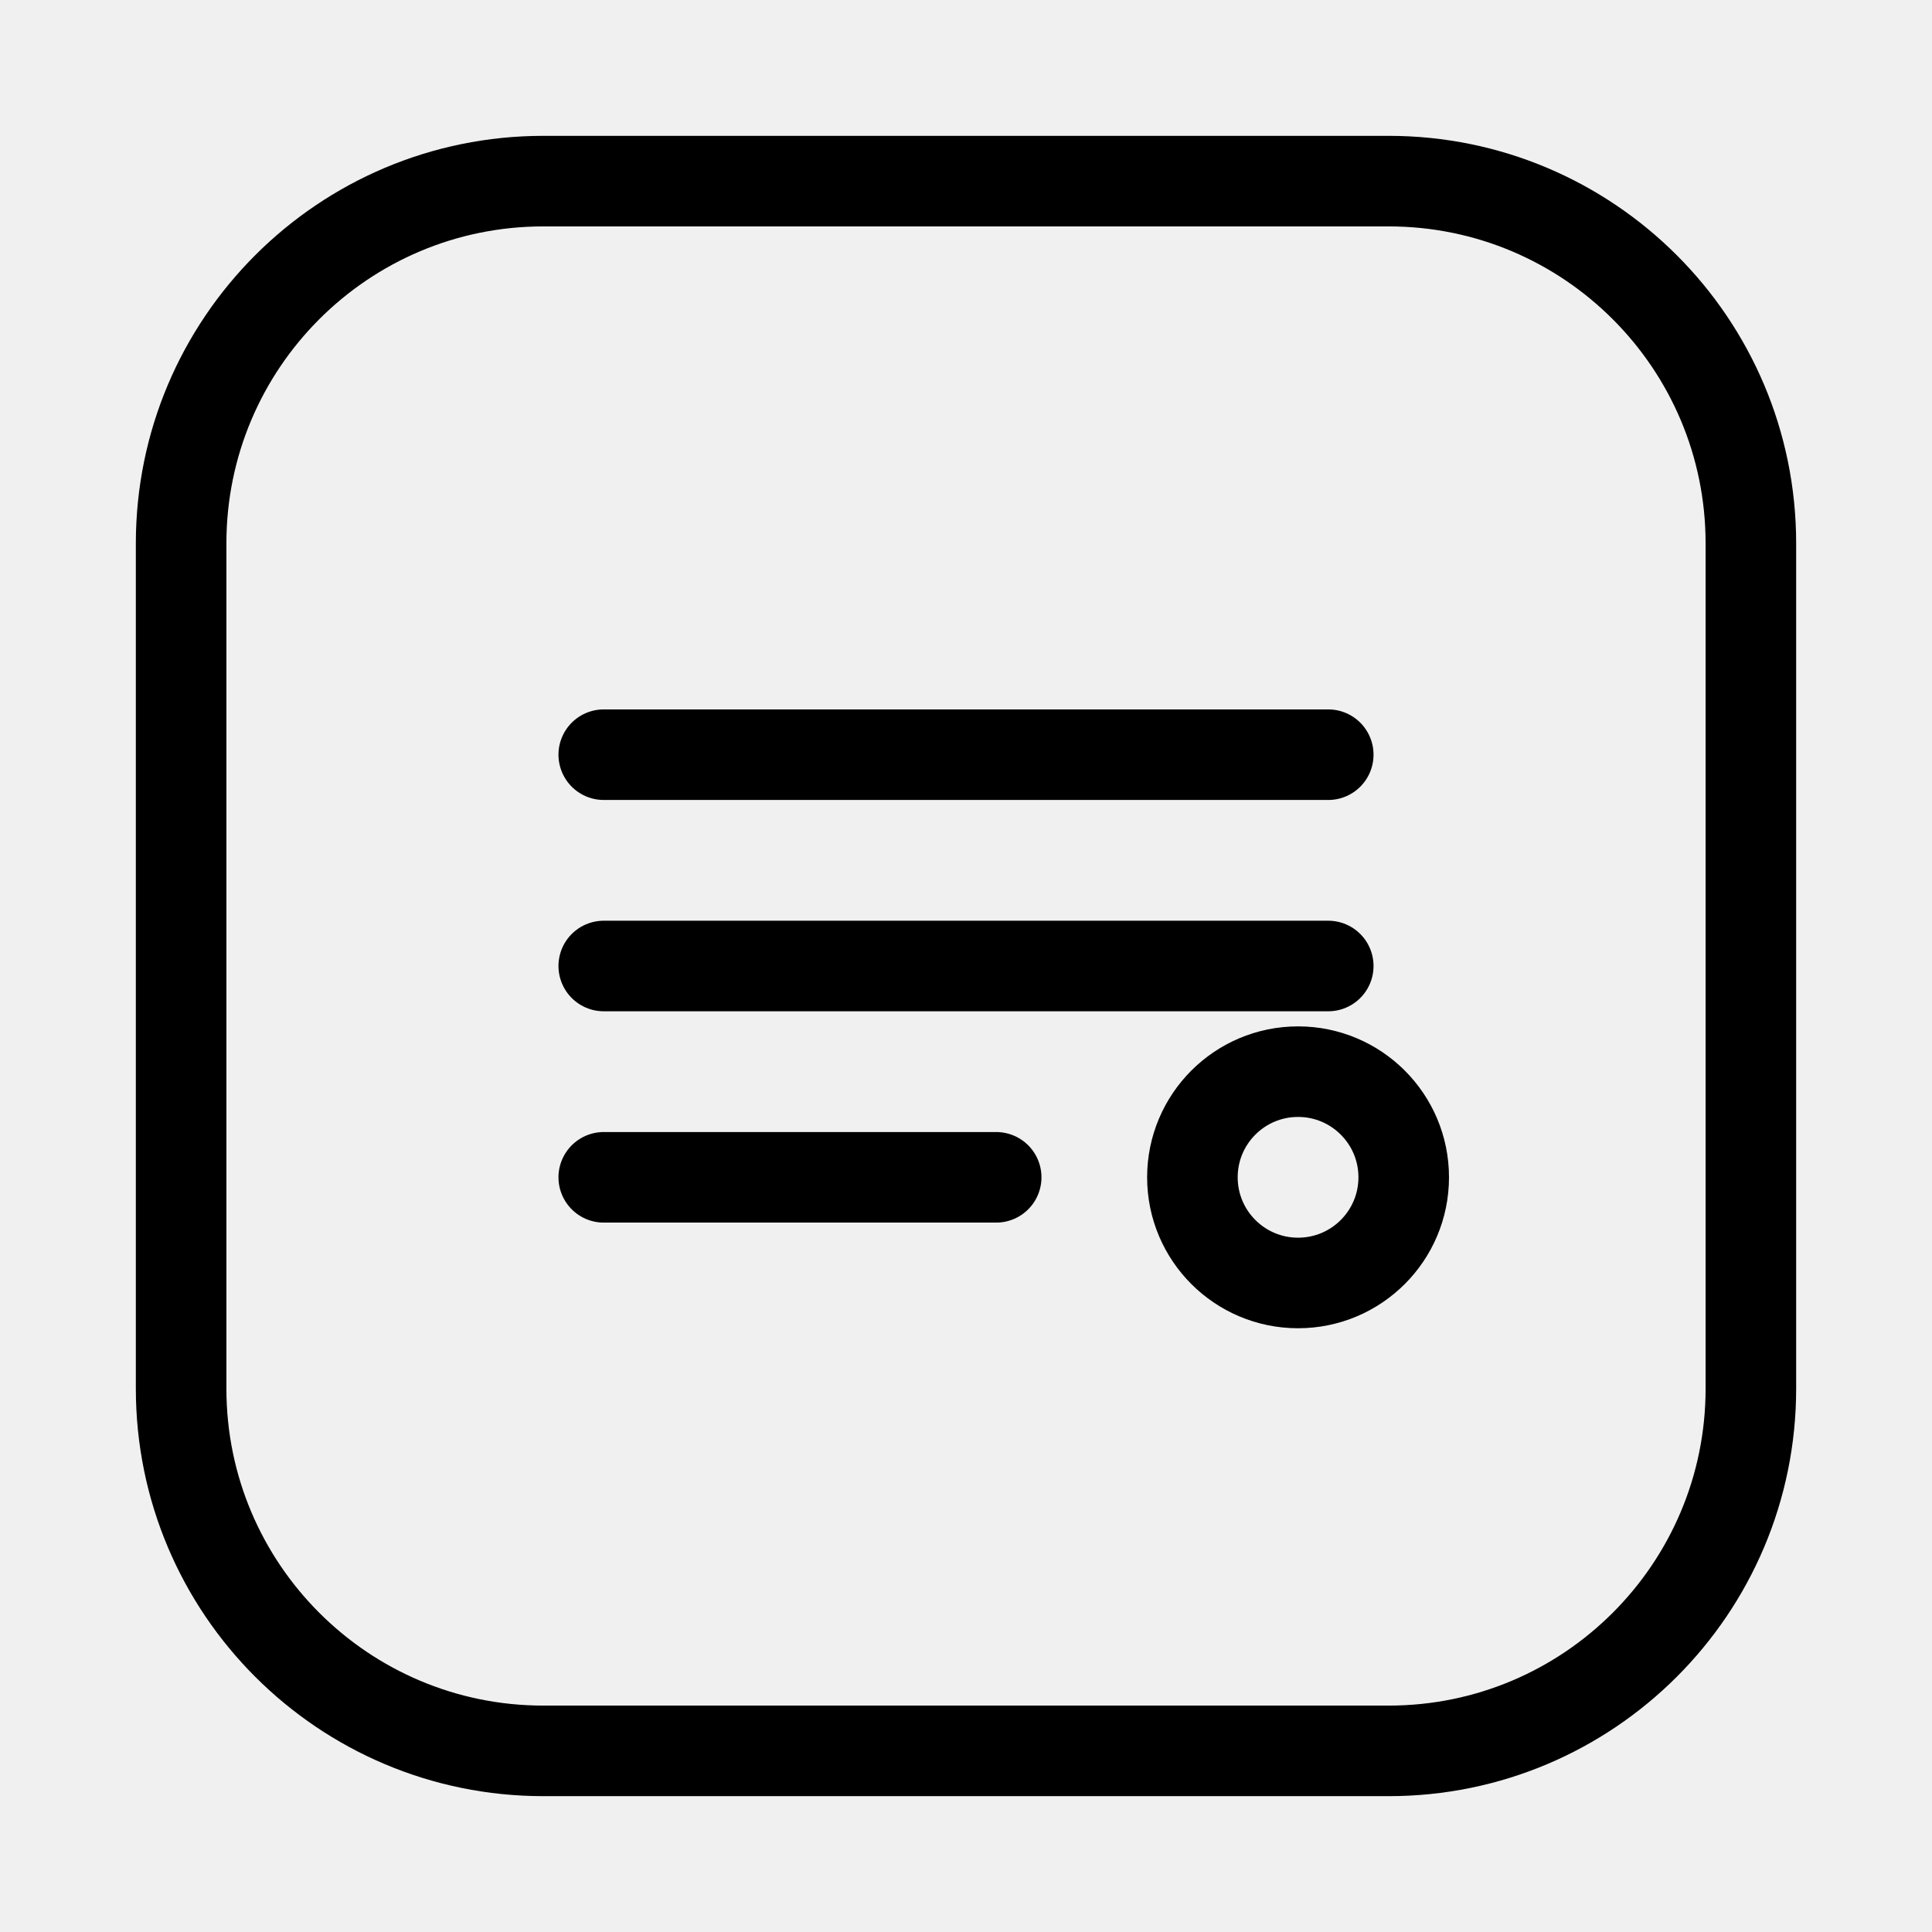
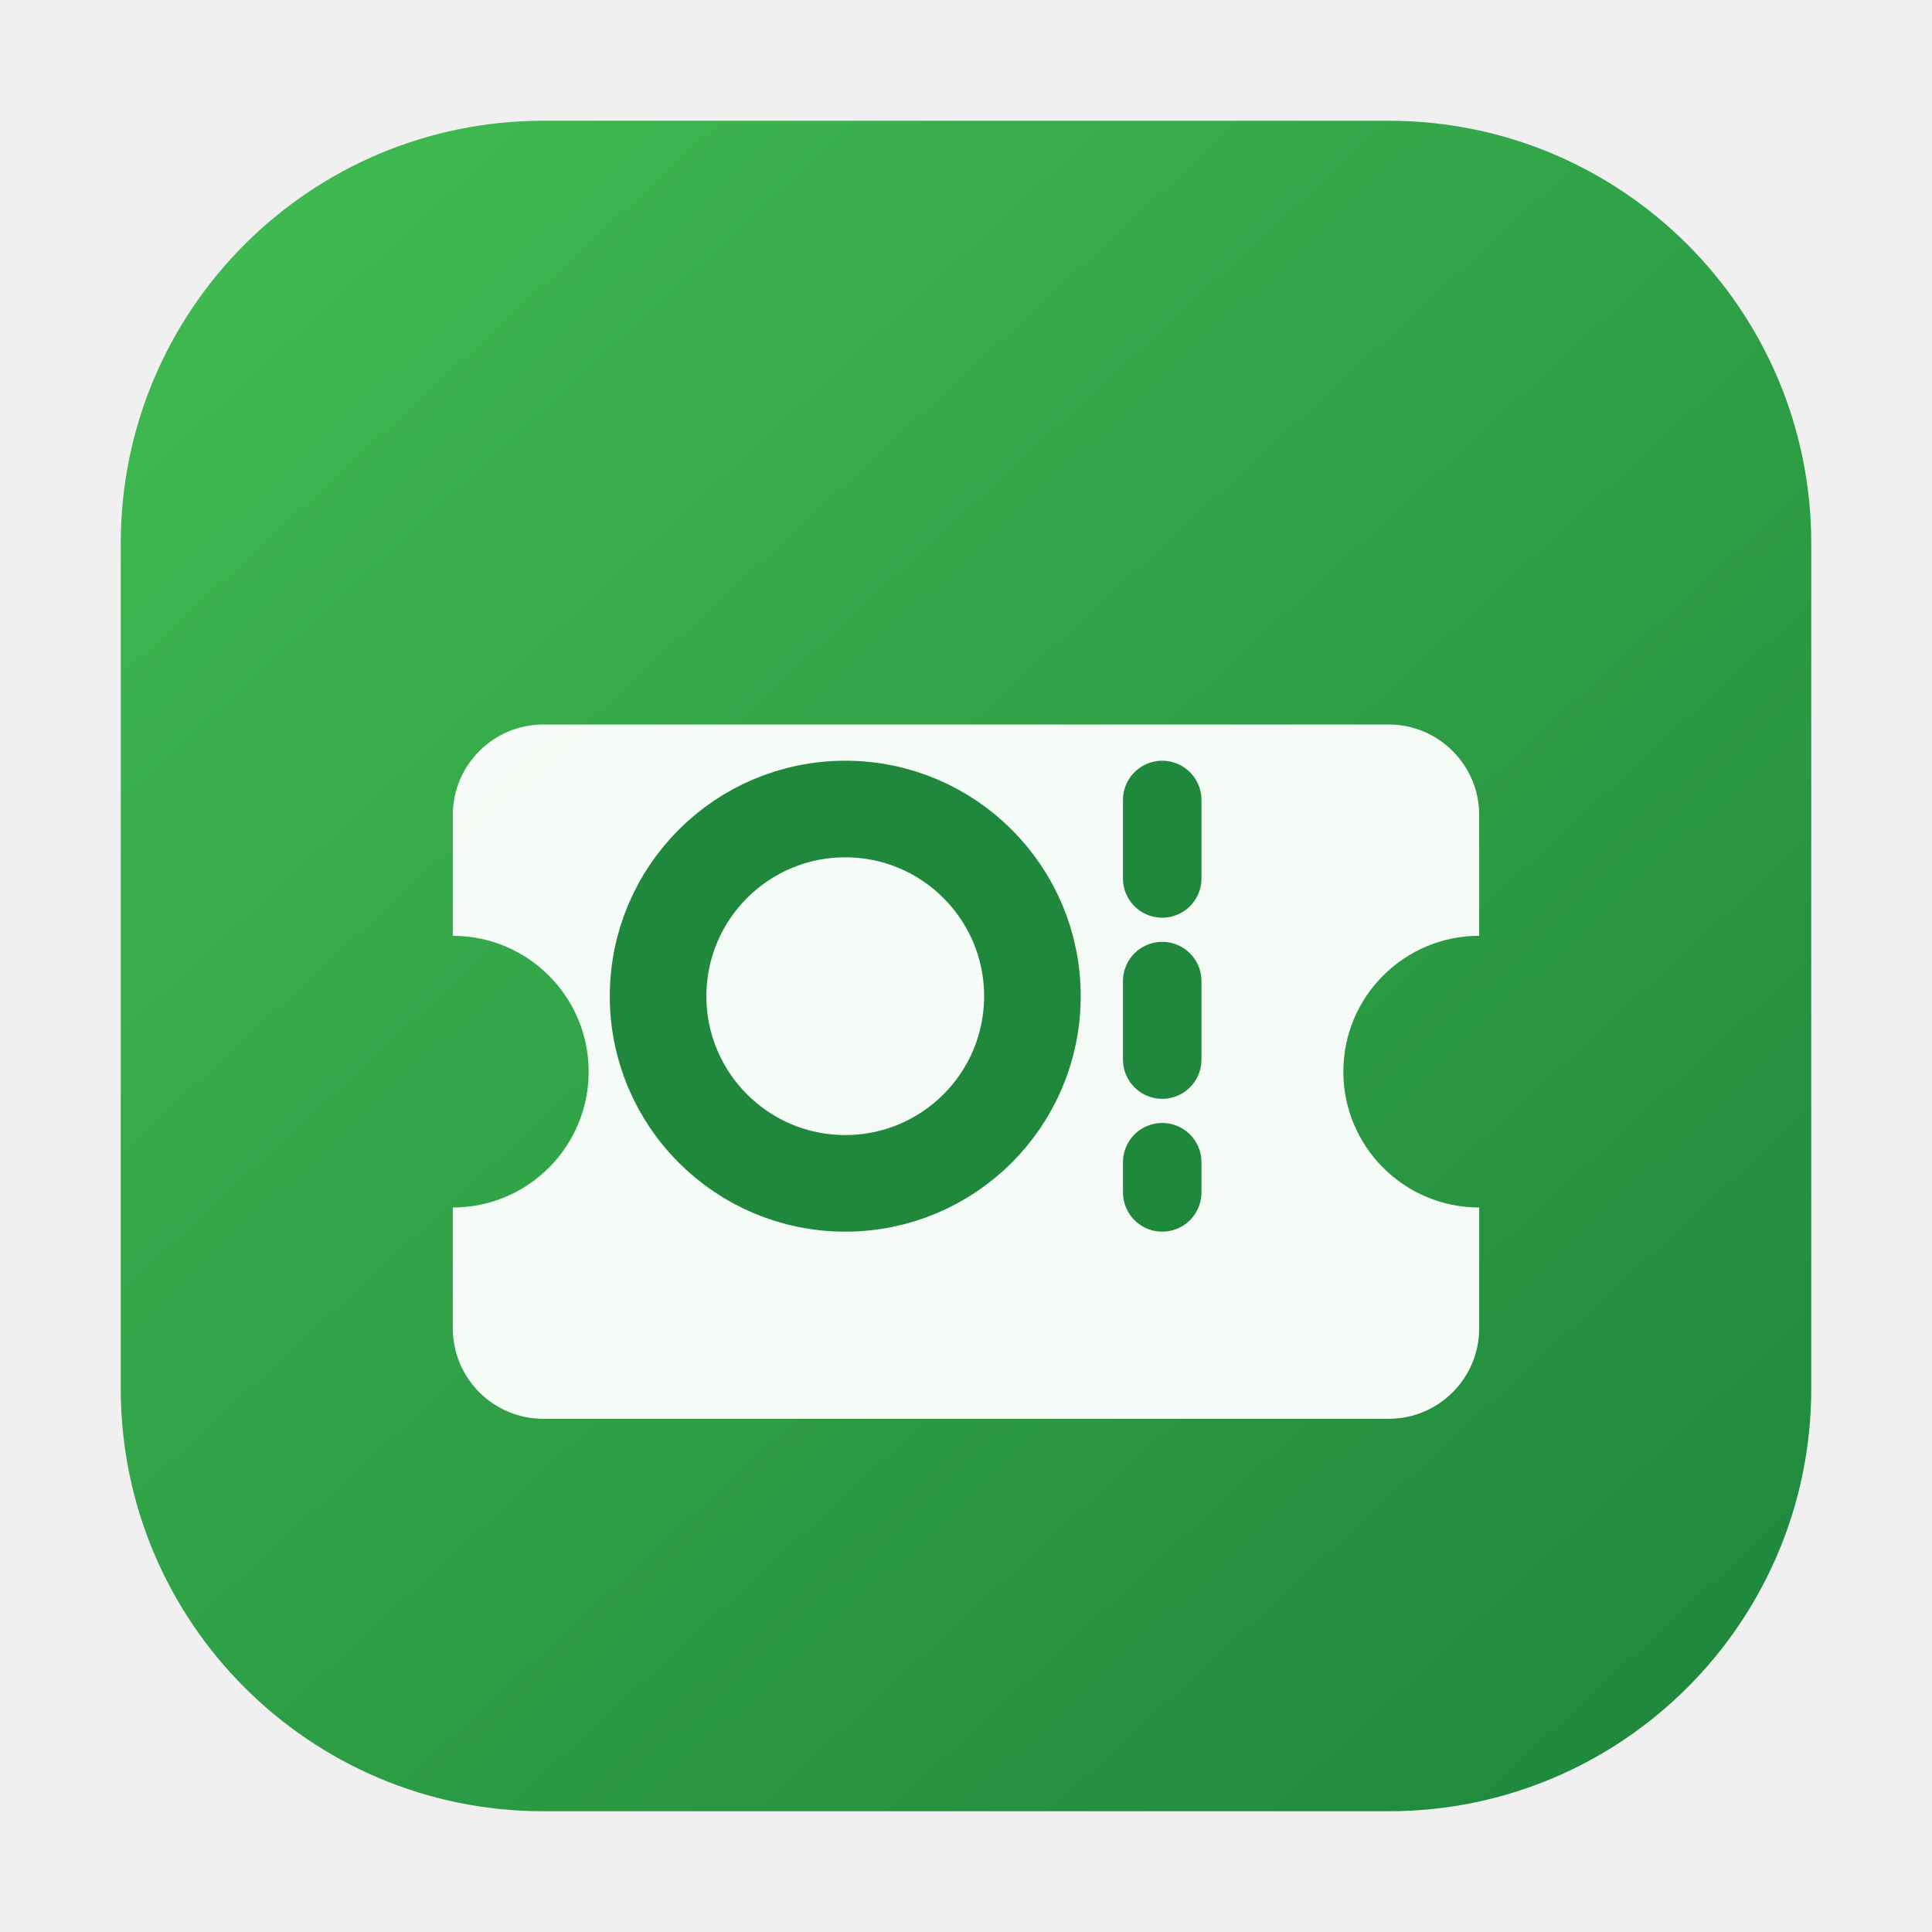
- <svg xmlns="http://www.w3.org/2000/svg" viewBox="0 0 64 64" width="64" height="64" fill="none" stroke="currentColor" stroke-width="3" stroke-linecap="round">
-   <rect x="6" y="6" width="52" height="52" rx="12" />
-   <path d="M20 25h24M20 32h24M20 39h13" />
-   <circle cx="43" cy="39" r="3.5" />
+ <svg xmlns="http://www.w3.org/2000/svg" viewBox="0 0 64 64" width="64" height="64" role="img" aria-label="免费渠道">
+   <defs>
+     <linearGradient id="g" x1="8" y1="6" x2="56" y2="58" gradientUnits="userSpaceOnUse">
+       <stop offset="0" stop-color="#3fb950" />
+       <stop offset="1" stop-color="#1f883d" />
+     </linearGradient>
+   </defs>
+   <rect x="4" y="4" width="56" height="56" rx="14" fill="url(#g)" />
+   <path d="M18 24h28a3 3 0 0 1 3 3v4a4.5 4.5 0 0 0 0 9v4a3 3 0 0 1-3 3H18a3 3 0 0 1-3-3v-4a4.5 4.5 0 0 0 0-9v-4a3 3 0 0 1 3-3z" fill="#fff" fill-opacity=".95" />
+   <path d="M38.5 26.5v13" stroke="#1f883d" stroke-width="2.6" stroke-linecap="round" stroke-dasharray="2.6 3.4" />
+   <circle cx="28" cy="33" r="6.2" fill="none" stroke="#1f883d" stroke-width="3.2" />
</svg>
